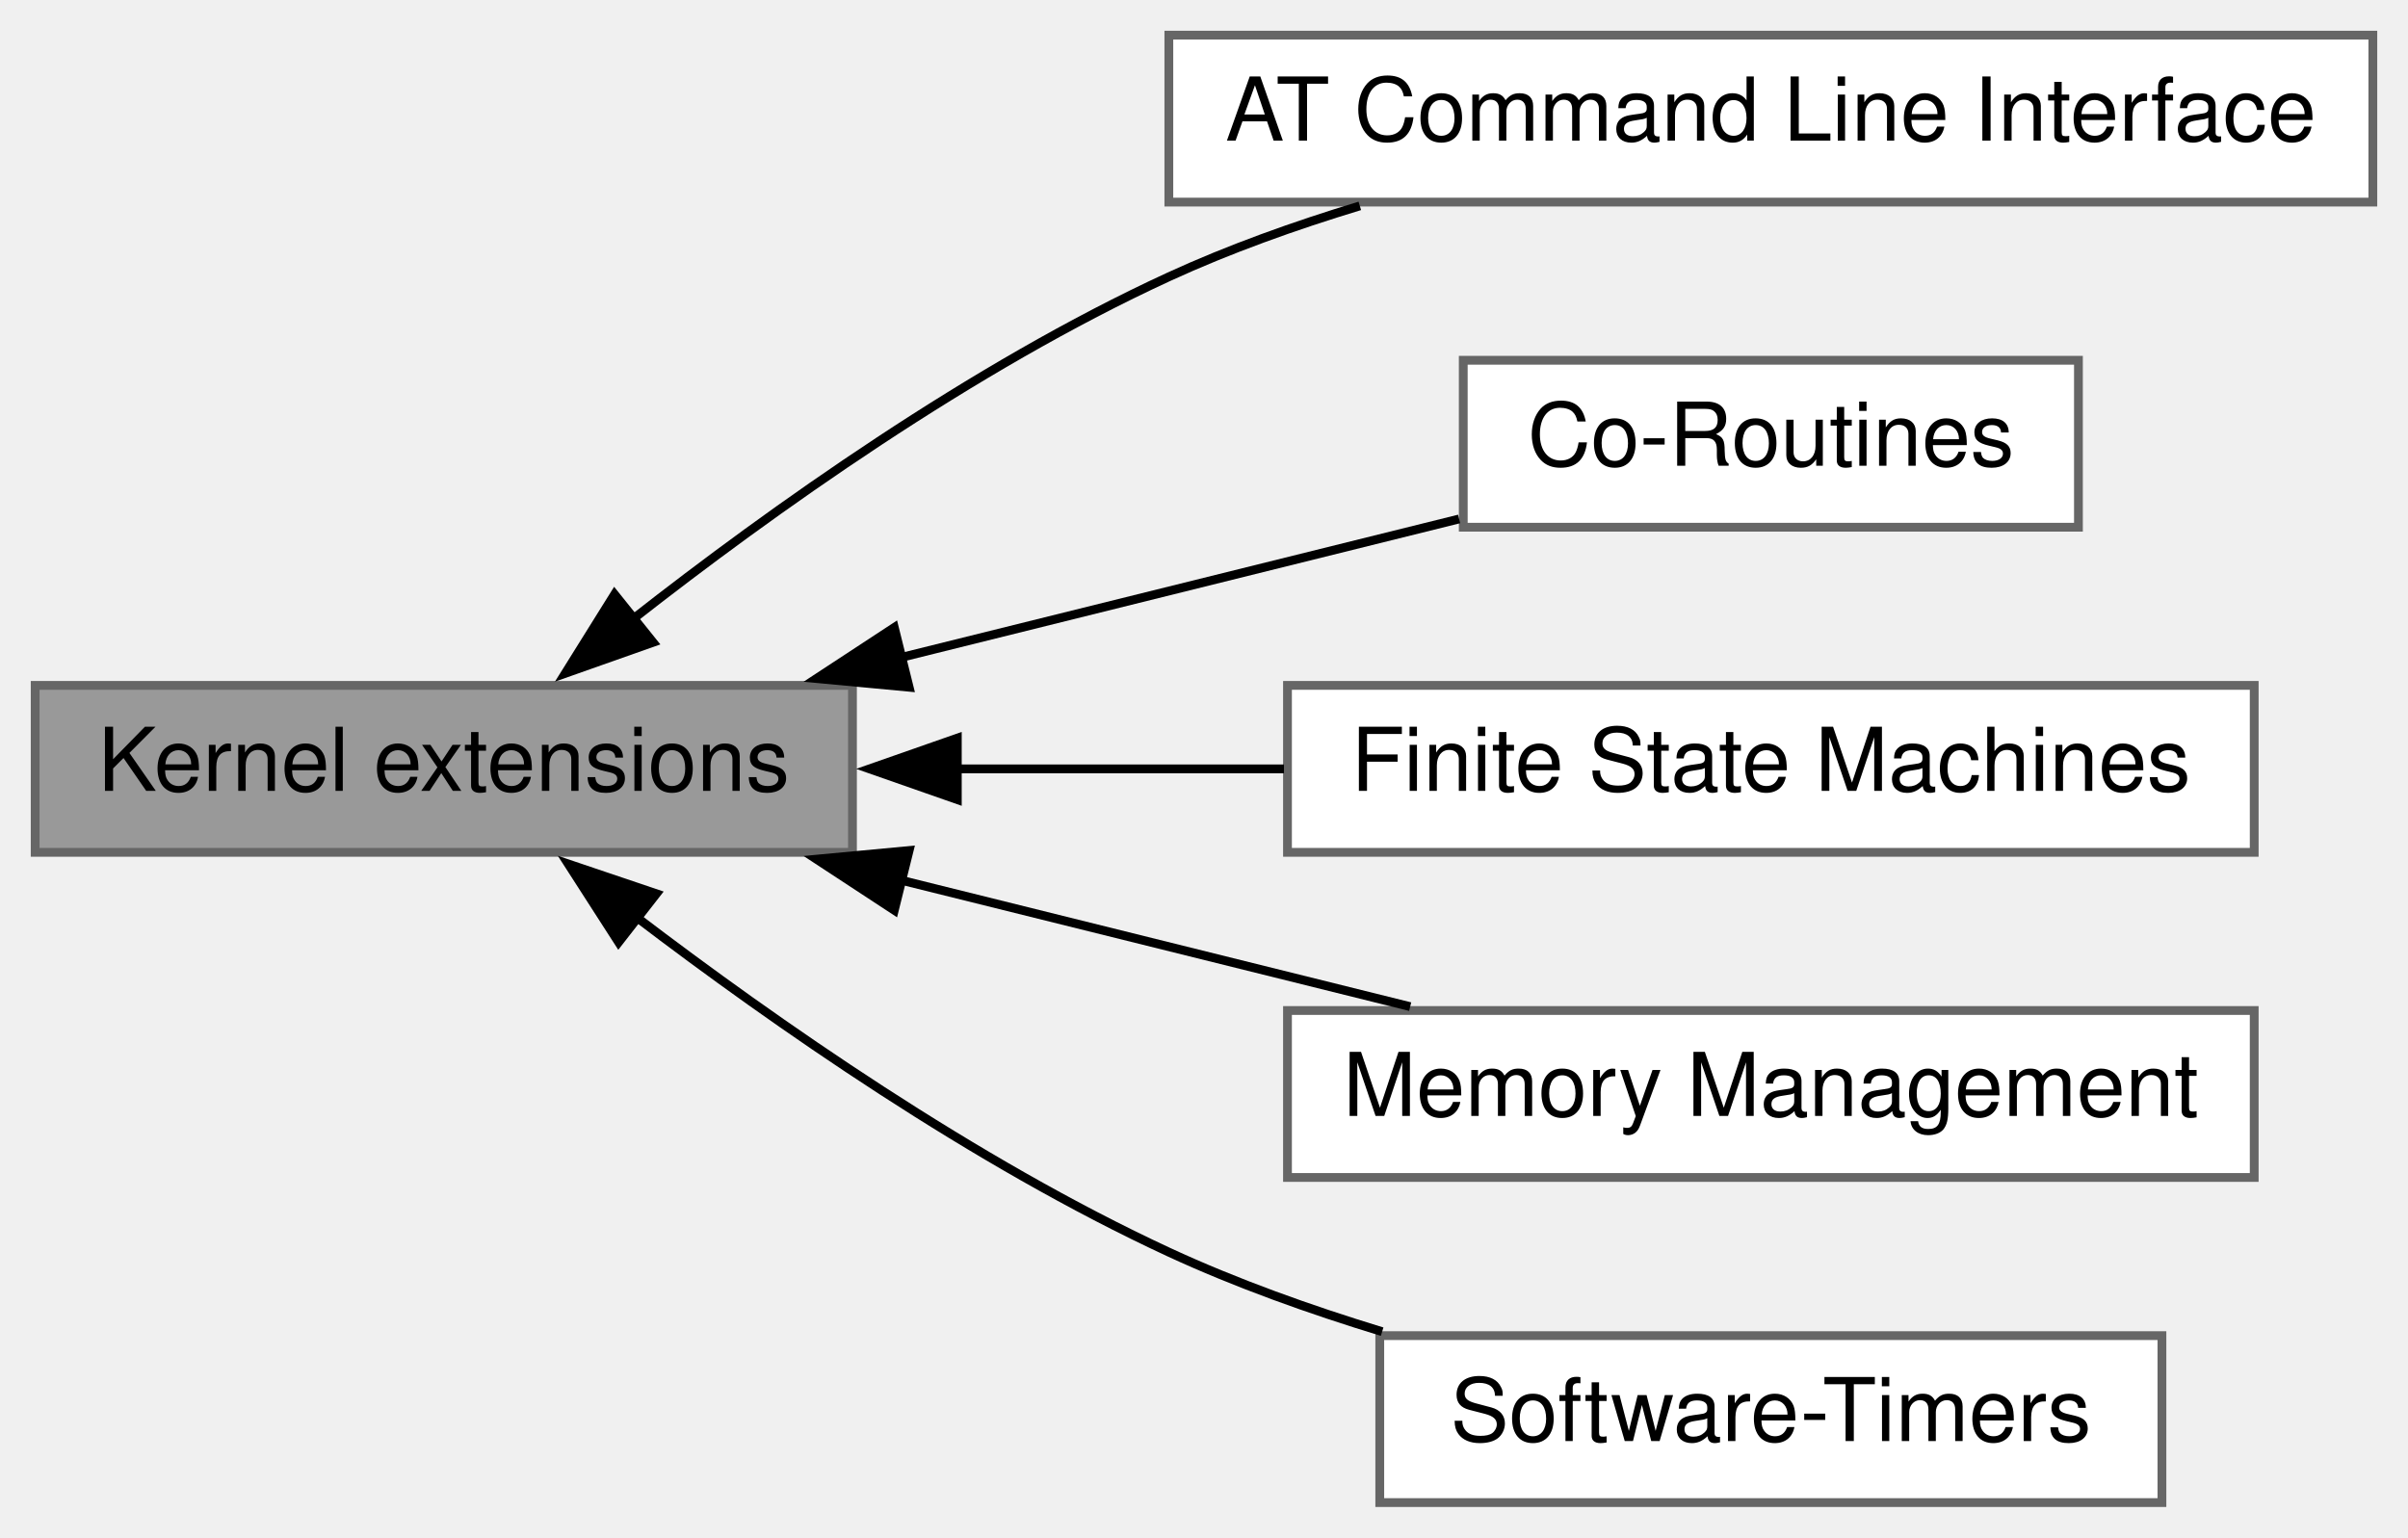
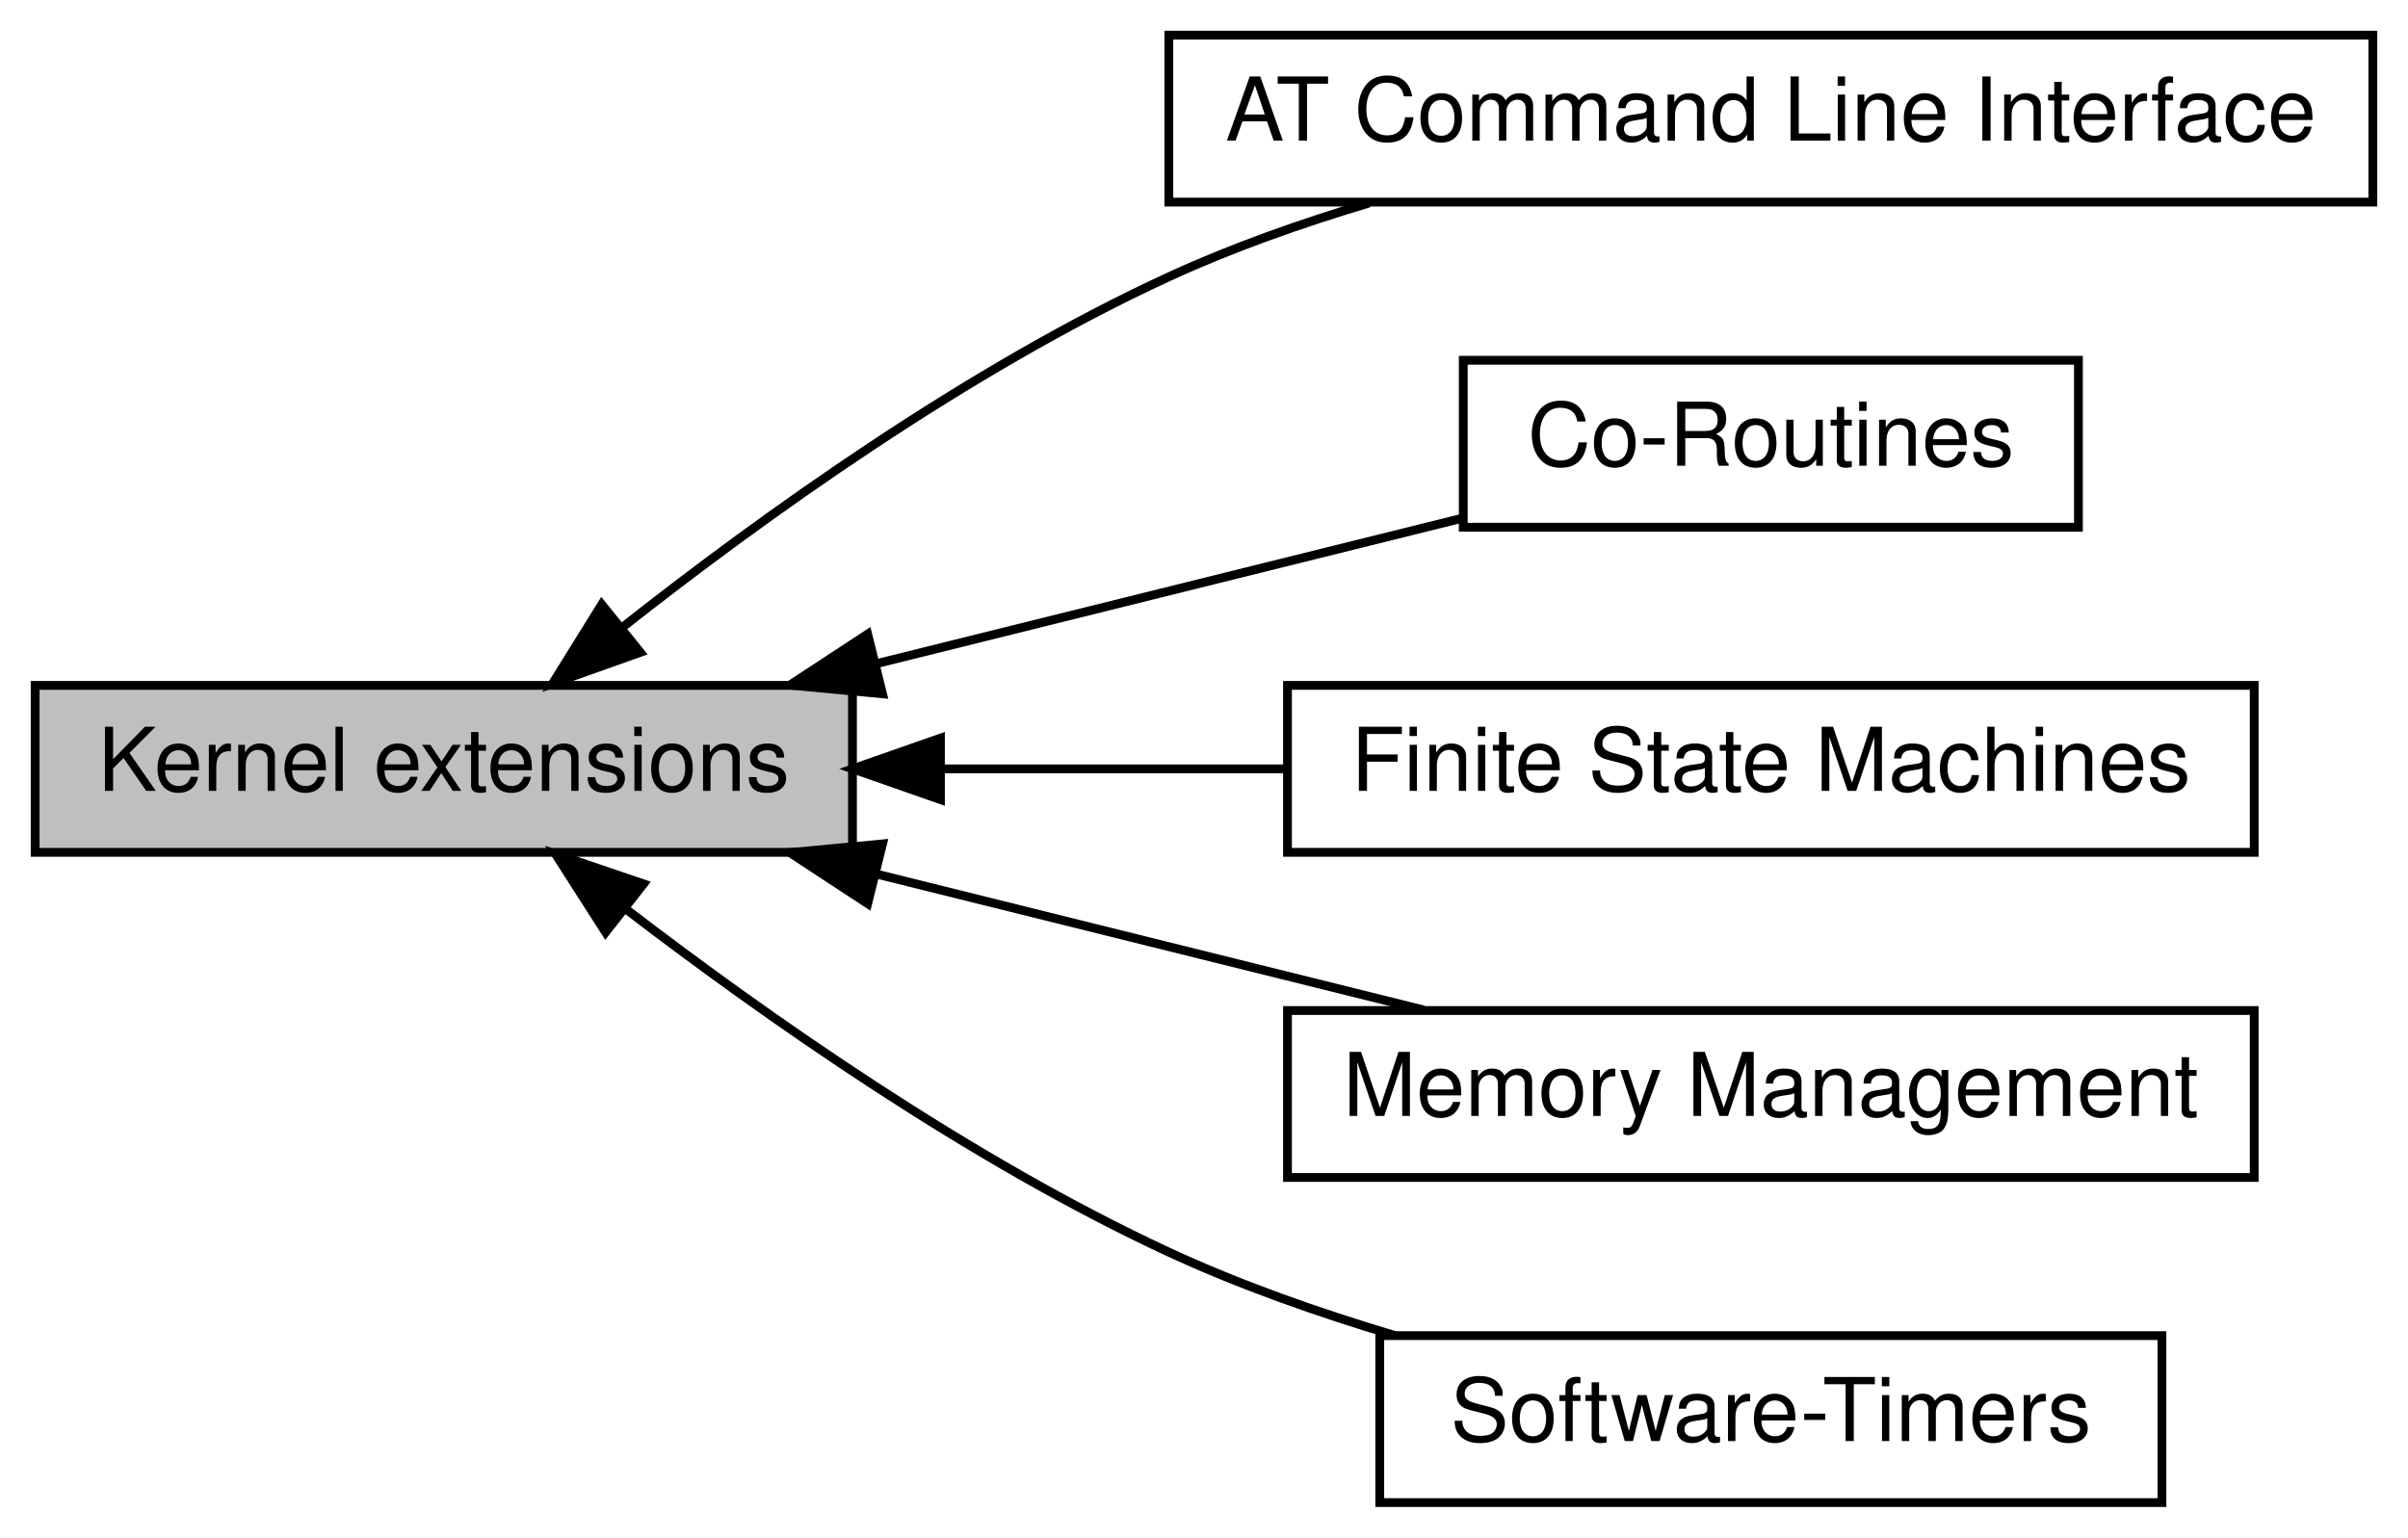
<svg xmlns="http://www.w3.org/2000/svg" xmlns:xlink="http://www.w3.org/1999/xlink" width="274pt" height="175pt" viewBox="0.00 0.00 274.00 175.00">
  <g id="graph0" class="graph" transform="scale(1 1) rotate(0) translate(4 171)">
+     <polygon fill="white" stroke="transparent" points="-4,4 -4,-171 270,-171 270,4 -4,4" />
    <g id="node1" class="node">
      <g id="a_node1">
        <a xlink:href="group__qatcli.html" target="_top" xlink:title="API for the AT Command Line Interface extension.">
-           <polygon fill="white" stroke="#666666" points="266,-167 129,-167 129,-148 266,-148 266,-167" />
+           <polygon fill="white" stroke="black" points="266,-167 129,-167 129,-148 266,-148 266,-167" />
          <text text-anchor="middle" x="197.5" y="-155" font-family="Helvetica,sans-Serif" font-size="10.00">AT Command Line Interface</text>
        </a>
      </g>
    </g>
    <g id="node2" class="node">
      <g id="a_node2">
        <a xlink:href="group__qcoroutines.html" target="_top" xlink:title="API interface for the Co-Routines extension.">
-           <polygon fill="white" stroke="#666666" points="232.5,-130 162.5,-130 162.5,-111 232.5,-111 232.5,-130" />
+           <polygon fill="white" stroke="black" points="232.5,-130 162.5,-130 162.5,-111 232.5,-111 232.5,-130" />
          <text text-anchor="middle" x="197.5" y="-118" font-family="Helvetica,sans-Serif" font-size="10.00">Co-Routines</text>
        </a>
      </g>
    </g>
    <g id="node3" class="node">
      <g id="a_node3">
        <a xlink:href="group__qfsm.html" target="_top" xlink:title="API interface of the Finite State Machines (FSM) extension.">
-           <polygon fill="white" stroke="#666666" points="252.5,-93 142.5,-93 142.5,-74 252.5,-74 252.5,-93" />
+           <polygon fill="white" stroke="black" points="252.5,-93 142.5,-93 142.5,-74 252.5,-74 252.5,-93" />
          <text text-anchor="middle" x="197.5" y="-81" font-family="Helvetica,sans-Serif" font-size="10.00">Finite State Machines</text>
        </a>
      </g>
    </g>
    <g id="node4" class="node">
      <g id="a_node4">
-         <a xlink:href="group__qmemmang.html" target="_top" xlink:title=" ">
-           <polygon fill="white" stroke="#666666" points="252.5,-56 142.5,-56 142.5,-37 252.5,-37 252.5,-56" />
+         <a xlink:href="group__qmemmang.html" target="_top" xlink:title="API interface for the Memory Management extension.">
+           <polygon fill="white" stroke="black" points="252.5,-56 142.5,-56 142.5,-37 252.5,-37 252.5,-56" />
          <text text-anchor="middle" x="197.5" y="-44" font-family="Helvetica,sans-Serif" font-size="10.00">Memory Management</text>
        </a>
      </g>
    </g>
    <g id="node5" class="node">
      <g id="a_node5">
        <a xlink:title=" ">
-           <polygon fill="#999999" stroke="#666666" points="93,-93 0,-93 0,-74 93,-74 93,-93" />
+           <polygon fill="#bfbfbf" stroke="black" points="93,-93 0,-93 0,-74 93,-74 93,-93" />
          <text text-anchor="middle" x="46.5" y="-81" font-family="Helvetica,sans-Serif" font-size="10.00">Kernel extensions</text>
        </a>
      </g>
    </g>
    <g id="edge4" class="edge">
-       <path fill="none" stroke="black" d="M68,-100.53C83.8,-112.91 106.66,-129.22 129,-139.5 135.83,-142.64 143.31,-145.32 150.73,-147.57" />
-       <polygon fill="black" stroke="black" points="70.31,-97.9 60.32,-94.37 65.93,-103.36 70.31,-97.9" />
+       <path fill="none" stroke="black" d="M66.84,-99.62C82.66,-112.09 106.1,-128.96 129,-139.5 136.16,-142.8 144.04,-145.58 151.8,-147.9" />
+       <polygon fill="black" stroke="black" points="68.86,-96.76 58.88,-93.21 64.47,-102.21 68.86,-96.76" />
    </g>
    <g id="edge3" class="edge">
-       <path fill="none" stroke="black" d="M98.42,-96.15C119.4,-101.35 143.16,-107.25 162.03,-111.94" />
-       <polygon fill="black" stroke="black" points="99.45,-92.79 88.9,-93.78 97.76,-99.59 99.45,-92.79" />
+       <path fill="none" stroke="black" d="M95.59,-95.44C117.34,-100.84 142.55,-107.1 162.33,-112.01" />
+       <polygon fill="black" stroke="black" points="96.42,-92.04 85.87,-93.03 94.73,-98.84 96.42,-92.04" />
    </g>
    <g id="edge1" class="edge">
-       <path fill="none" stroke="black" d="M104.89,-83.5C117.12,-83.5 129.99,-83.5 142.1,-83.5" />
-       <polygon fill="black" stroke="black" points="104.93,-80 94.93,-83.5 104.93,-87 104.93,-80" />
+       <path fill="none" stroke="black" d="M103.11,-83.5C115.94,-83.5 129.58,-83.5 142.36,-83.5" />
+       <polygon fill="black" stroke="black" points="103.01,-80 93.01,-83.5 103.01,-87 103.01,-80" />
    </g>
    <g id="edge5" class="edge">
-       <path fill="none" stroke="black" d="M98.57,-70.82C117.49,-66.12 138.66,-60.86 156.46,-56.44" />
-       <polygon fill="black" stroke="black" points="97.76,-67.41 88.9,-73.22 99.45,-74.21 97.76,-67.41" />
+       <path fill="none" stroke="black" d="M95.8,-71.51C115.95,-66.5 139.02,-60.77 158,-56.06" />
+       <polygon fill="black" stroke="black" points="94.73,-68.16 85.87,-73.97 96.42,-74.96 94.73,-68.16" />
    </g>
    <g id="node6" class="node">
      <g id="a_node6">
        <a xlink:href="group__qstimers.html" target="_top" xlink:title="API interface for the STimers extension.">
-           <polygon fill="white" stroke="#666666" points="242,-19 153,-19 153,0 242,0 242,-19" />
+           <polygon fill="white" stroke="black" points="242,-19 153,-19 153,0 242,0 242,-19" />
          <text text-anchor="middle" x="197.5" y="-7" font-family="Helvetica,sans-Serif" font-size="10.00">Software-Timers</text>
        </a>
      </g>
    </g>
    <g id="edge2" class="edge">
-       <path fill="none" stroke="black" d="M68.36,-66.67C84.2,-54.6 106.94,-38.72 129,-28.5 136.62,-24.97 145.04,-21.96 153.27,-19.45" />
-       <polygon fill="black" stroke="black" points="66.39,-63.77 60.66,-72.68 70.69,-69.29 66.39,-63.77" />
+       <path fill="none" stroke="black" d="M67.2,-67.56C83.07,-55.39 106.39,-38.98 129,-28.5 137.06,-24.76 146.02,-21.61 154.7,-19.02" />
+       <polygon fill="black" stroke="black" points="64.91,-64.9 59.2,-73.82 69.23,-70.41 64.91,-64.9" />
    </g>
  </g>
</svg>
